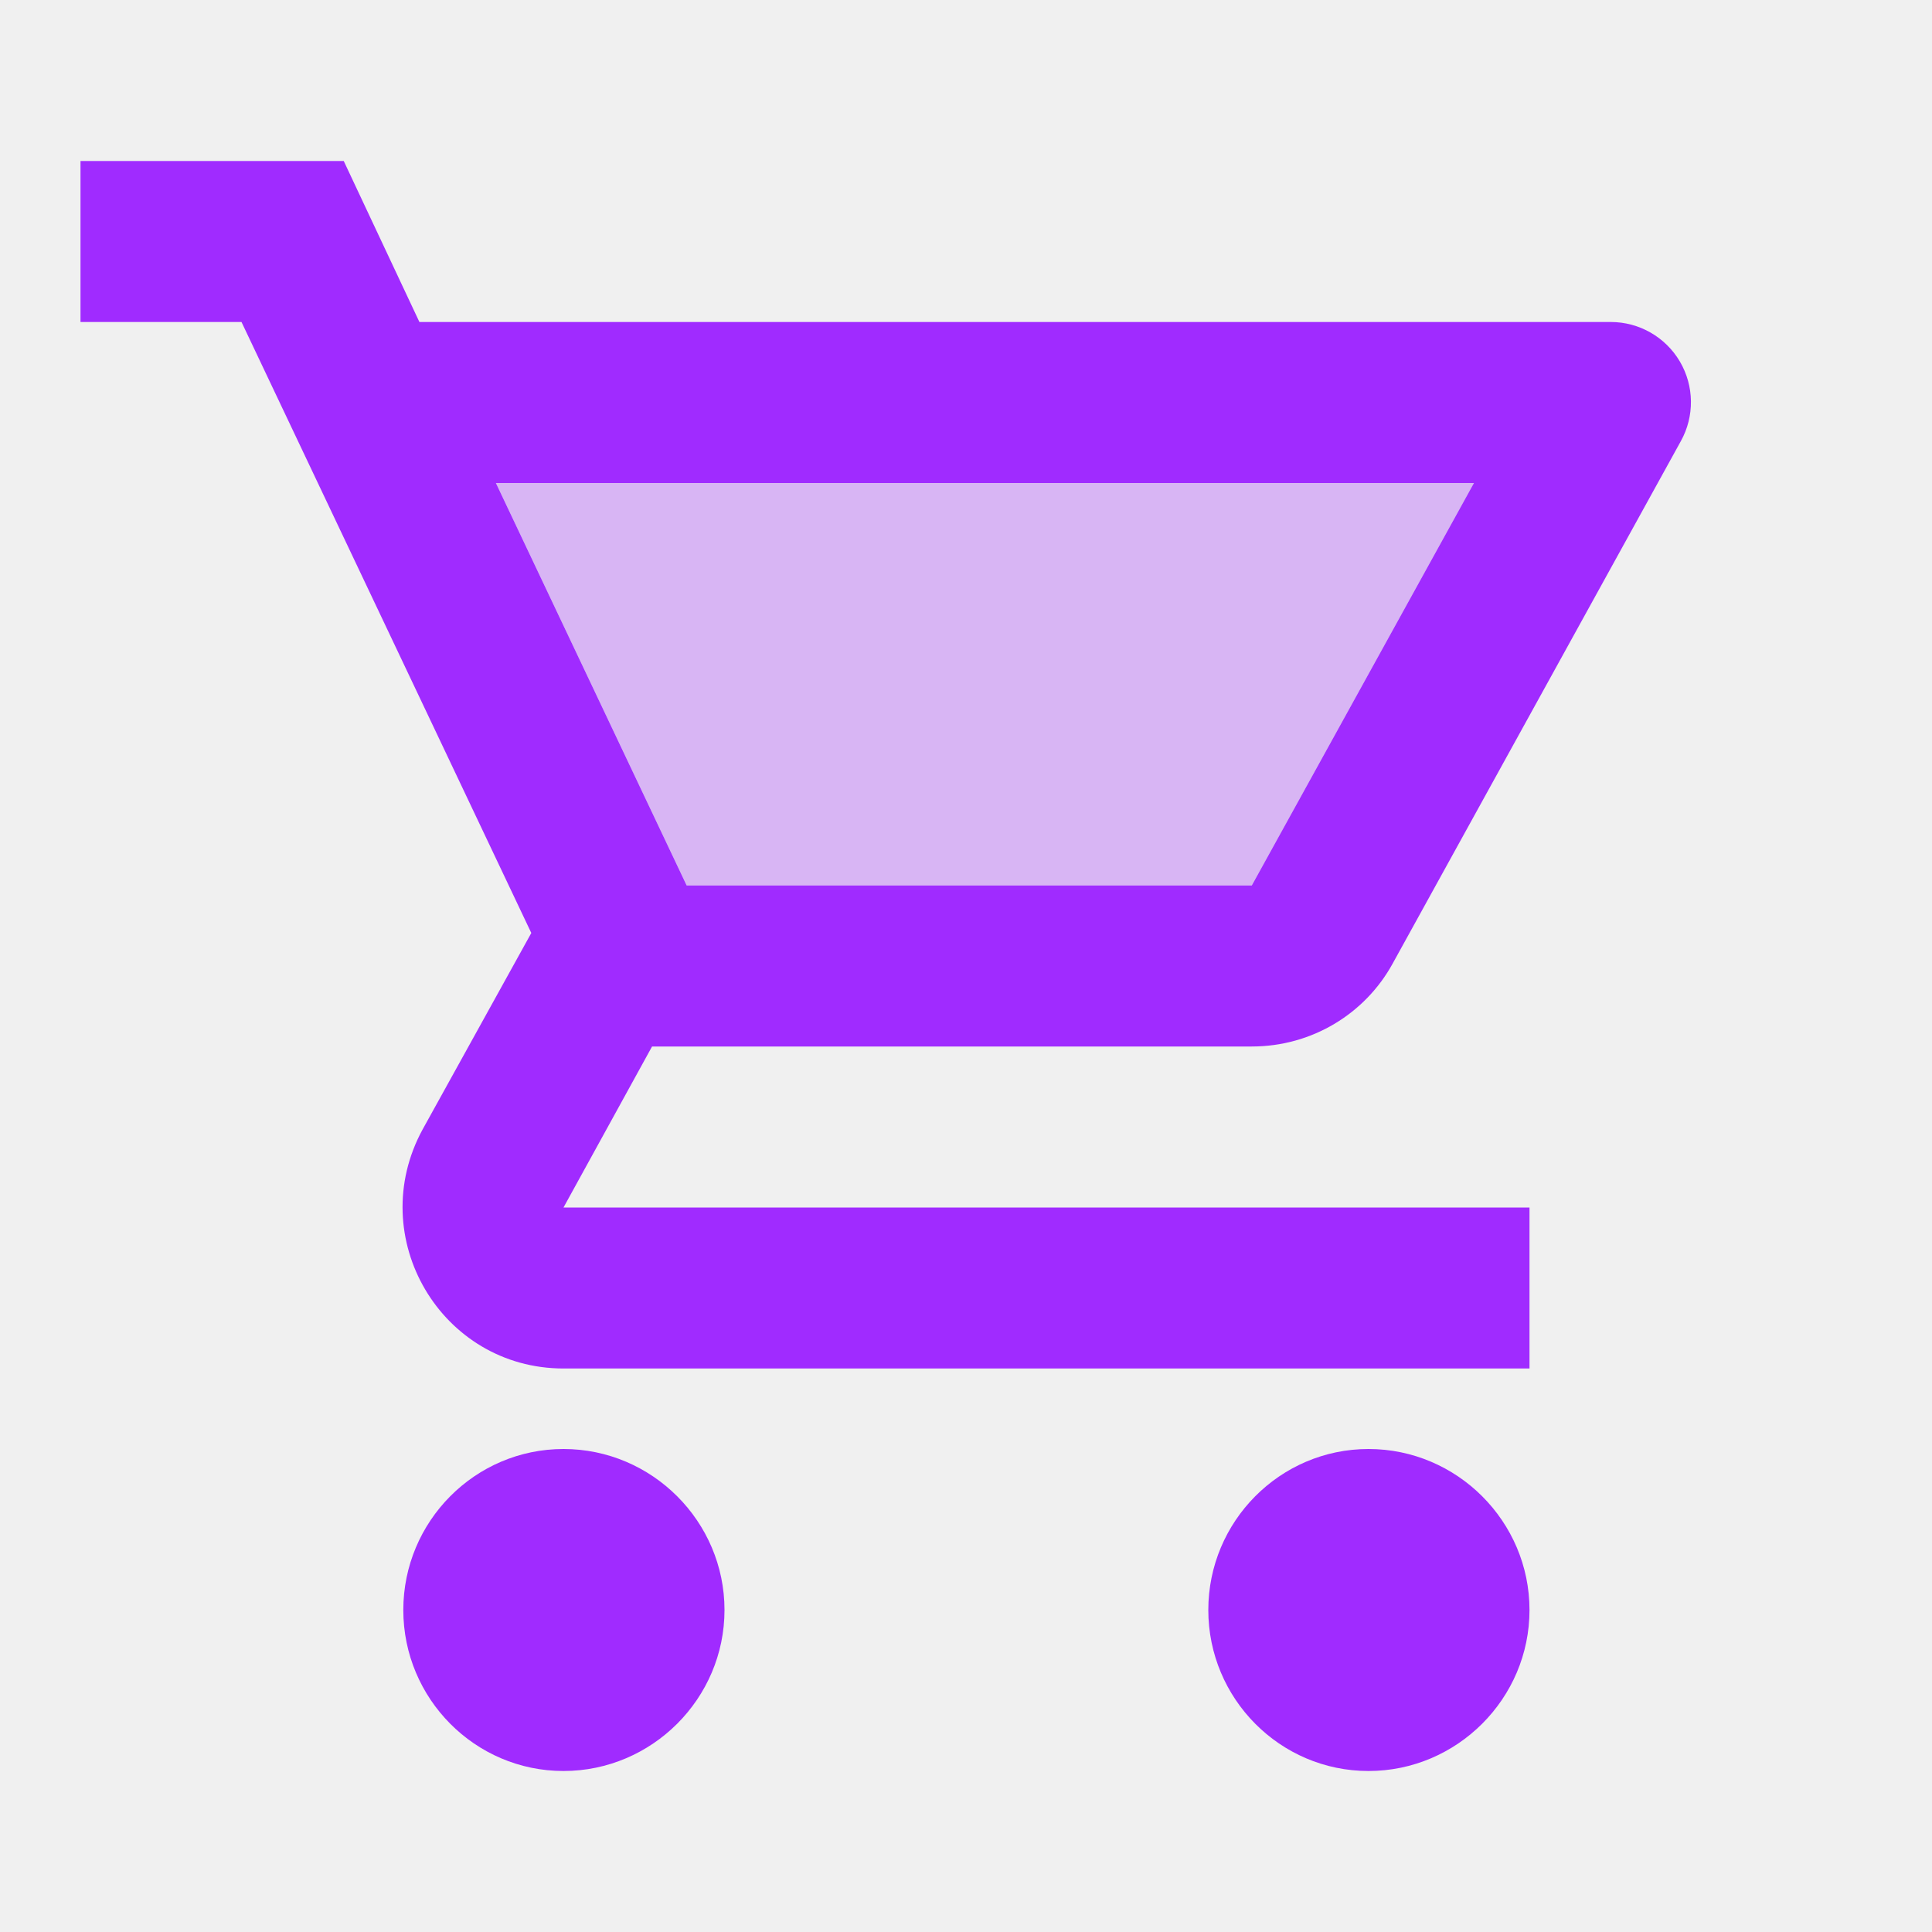
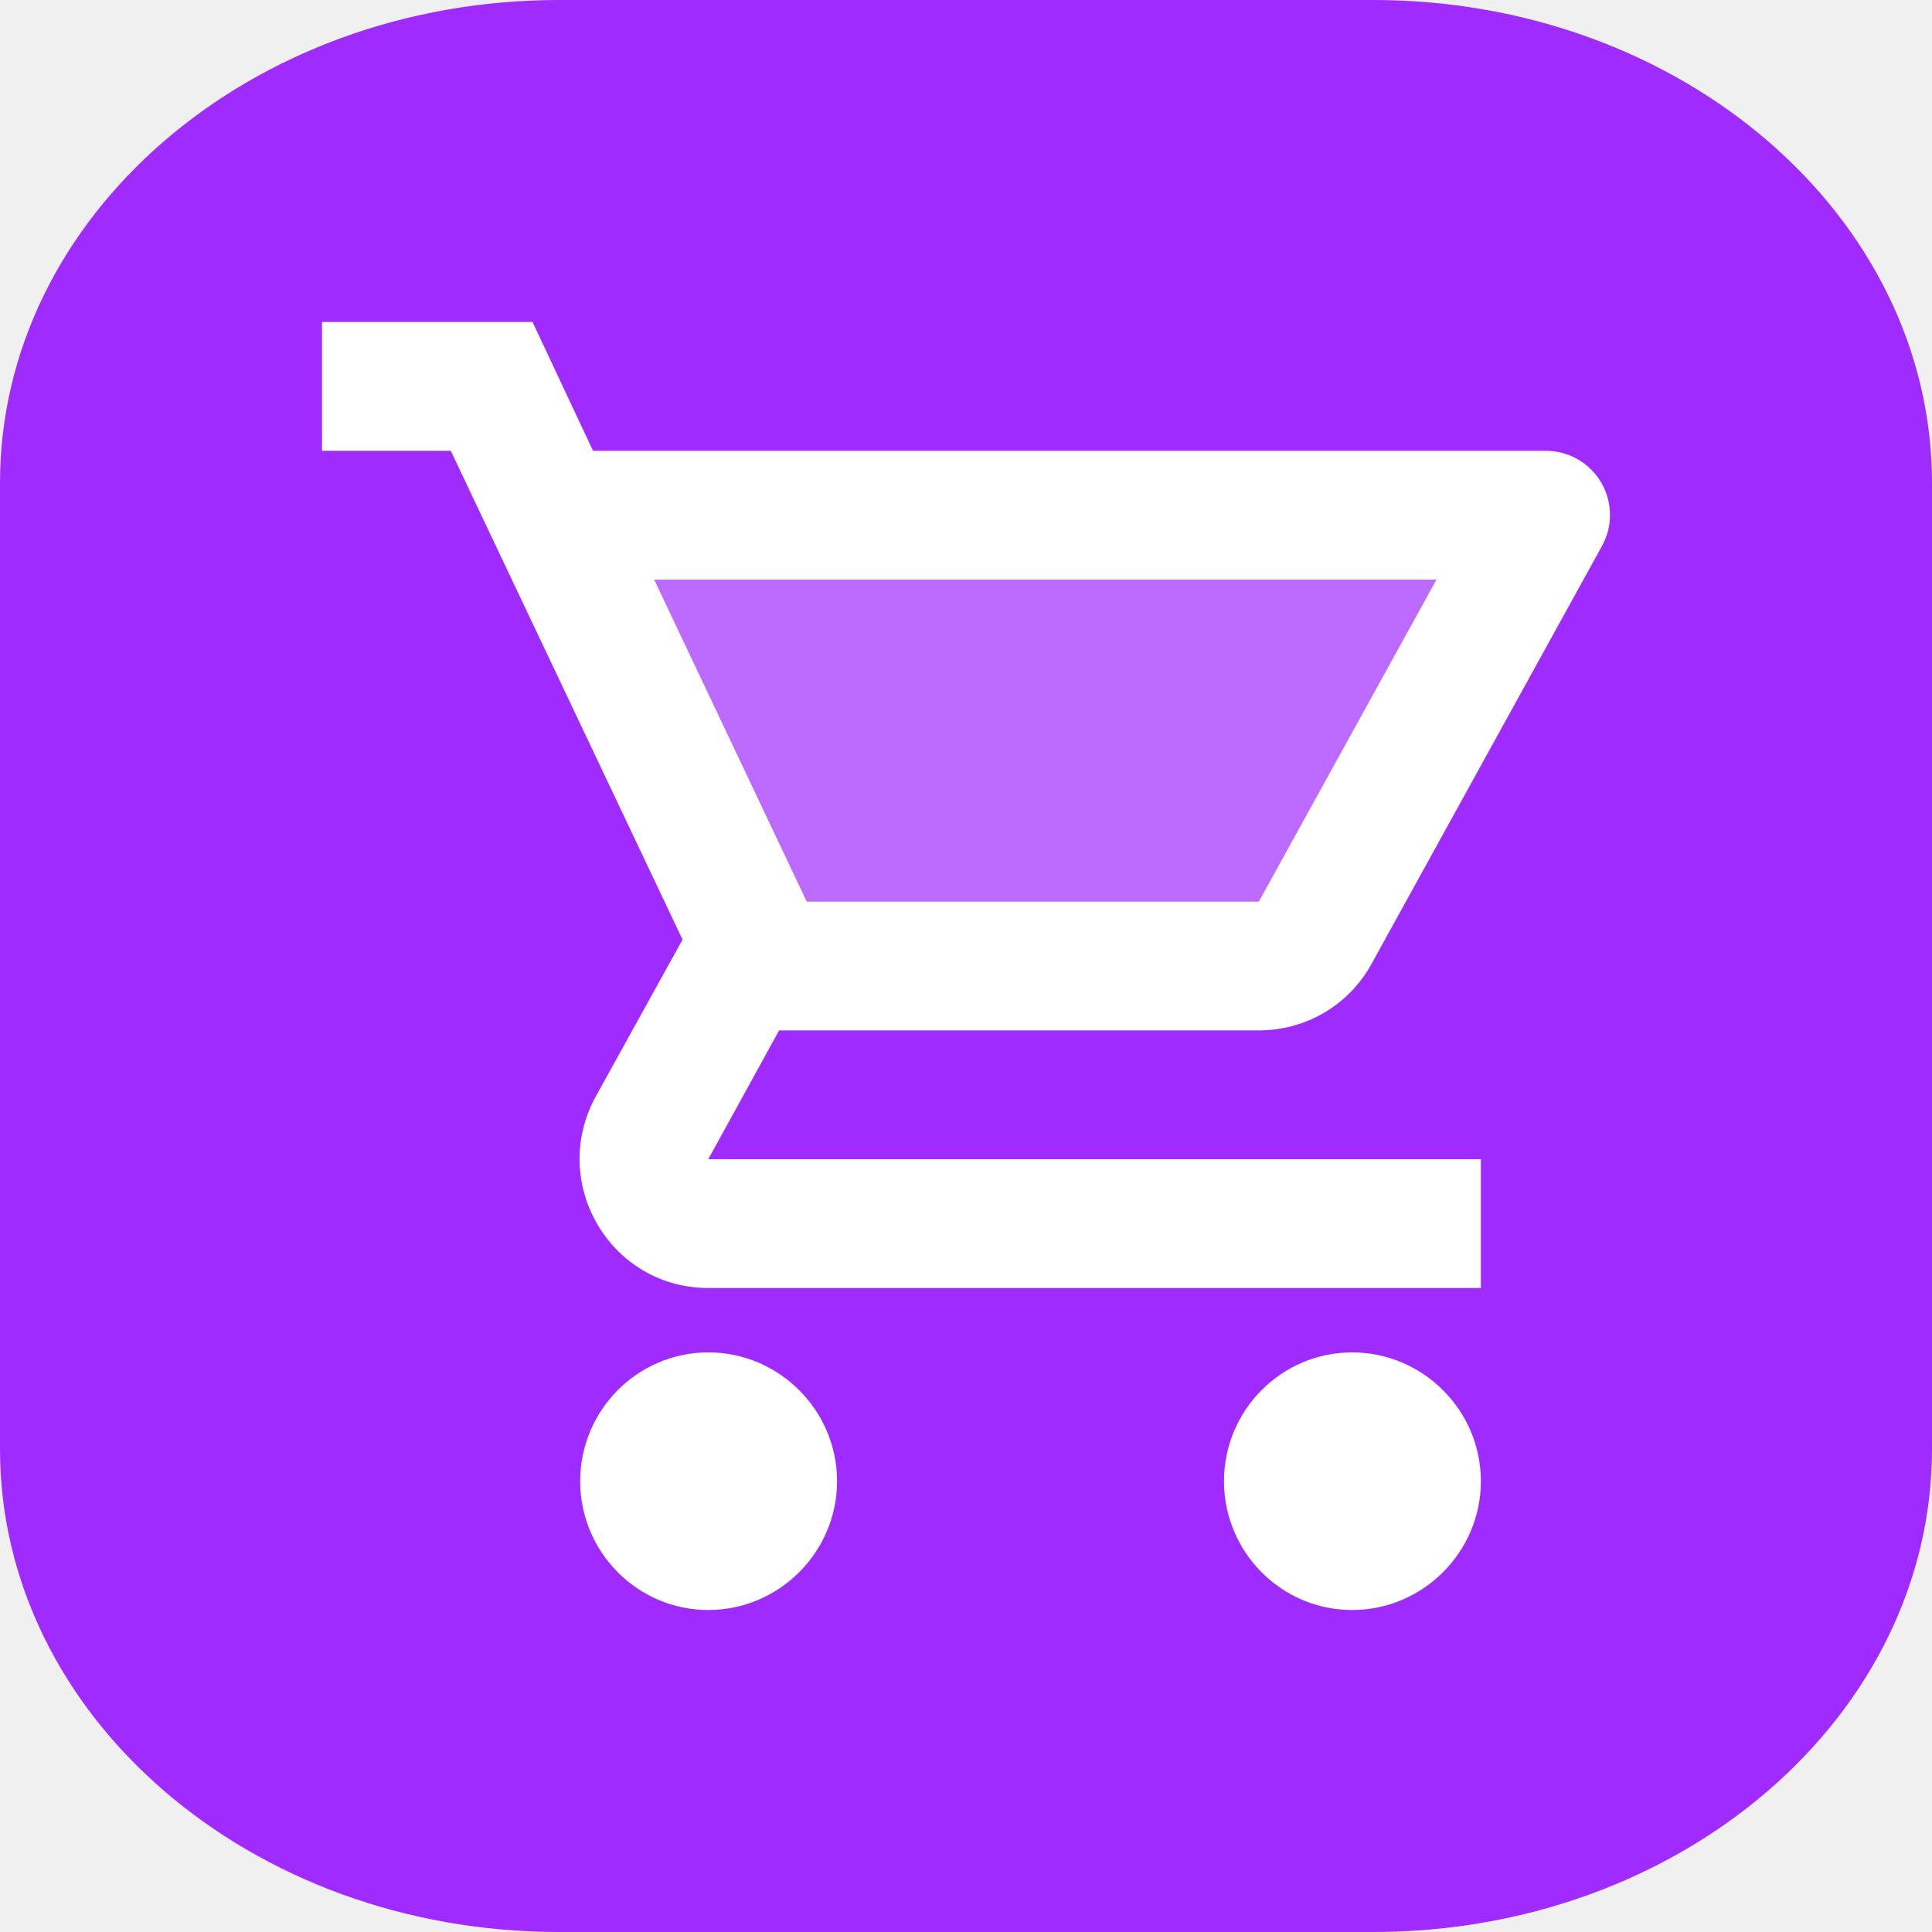
- <svg xmlns="http://www.w3.org/2000/svg" width="1em" height="1em" viewBox="0 0 24 24">
-   <rect width="24" height="24" fill="none" />
-   <path fill="#a02bff" d="m15.55 11l2.76-5H6.16l2.37 5z" opacity="0.3" />
-   <path fill="#a02bff" d="M15.55 13c.75 0 1.41-.41 1.75-1.03l3.58-6.49A.996.996 0 0 0 20.01 4H5.21l-.94-2H1v2h2l3.6 7.59l-1.35 2.44C4.52 15.37 5.48 17 7 17h12v-2H7l1.1-2zM6.16 6h12.15l-2.76 5H8.53zM7 18c-1.1 0-1.99.9-1.99 2S5.9 22 7 22s2-.9 2-2s-.9-2-2-2m10 0c-1.1 0-1.99.9-1.99 2s.89 2 1.99 2s2-.9 2-2s-.9-2-2-2" />
+ <svg xmlns="http://www.w3.org/2000/svg" width="300" height="300" viewBox="0 0 300 300" fill="none">
+   <g clip-path="url(#clip0_18_53)">
+     <path d="M86.786 300C38.855 300 0 266.421 0 225V75C0 33.579 38.855 0 86.786 0H213.214C261.144 0 300 33.579 300 75V225C300 266.421 261.144 300 213.214 300H86.786Z" fill="#A02BFF" />
+     <path opacity="0.3" d="M195.46 140L223.052 90H101.586L125.279 140H195.46Z" fill="white" />
+     <path d="M195.46 160C202.958 160 209.556 155.9 212.955 149.7L248.745 84.8C249.588 83.284 250.02 81.575 249.999 79.841C249.978 78.106 249.505 76.408 248.627 74.913C247.748 73.418 246.494 72.178 244.99 71.316C243.485 70.455 241.781 70.001 240.048 70H92.088L82.691 50H50V70H69.995L105.985 145.9L92.488 170.3C85.19 183.7 94.788 200 109.983 200H229.95V180H109.983L120.98 160H195.46ZM101.586 90H223.052L195.46 140H125.279L101.586 90ZM109.983 210C98.987 210 90.089 219 90.089 230C90.089 241 98.987 250 109.983 250C120.98 250 129.978 241 129.978 230C129.978 219 120.98 210 109.983 210ZM209.956 210C198.959 210 190.061 219 190.061 230C190.061 241 198.959 250 209.956 250C220.953 250 229.95 241 229.95 230C229.95 219 220.953 210 209.956 210Z" fill="white" />
+   </g>
+   <defs>
+     <clipPath id="clip0_18_53">
+       <rect width="300" height="300" fill="white" />
+     </clipPath>
+   </defs>
</svg>
